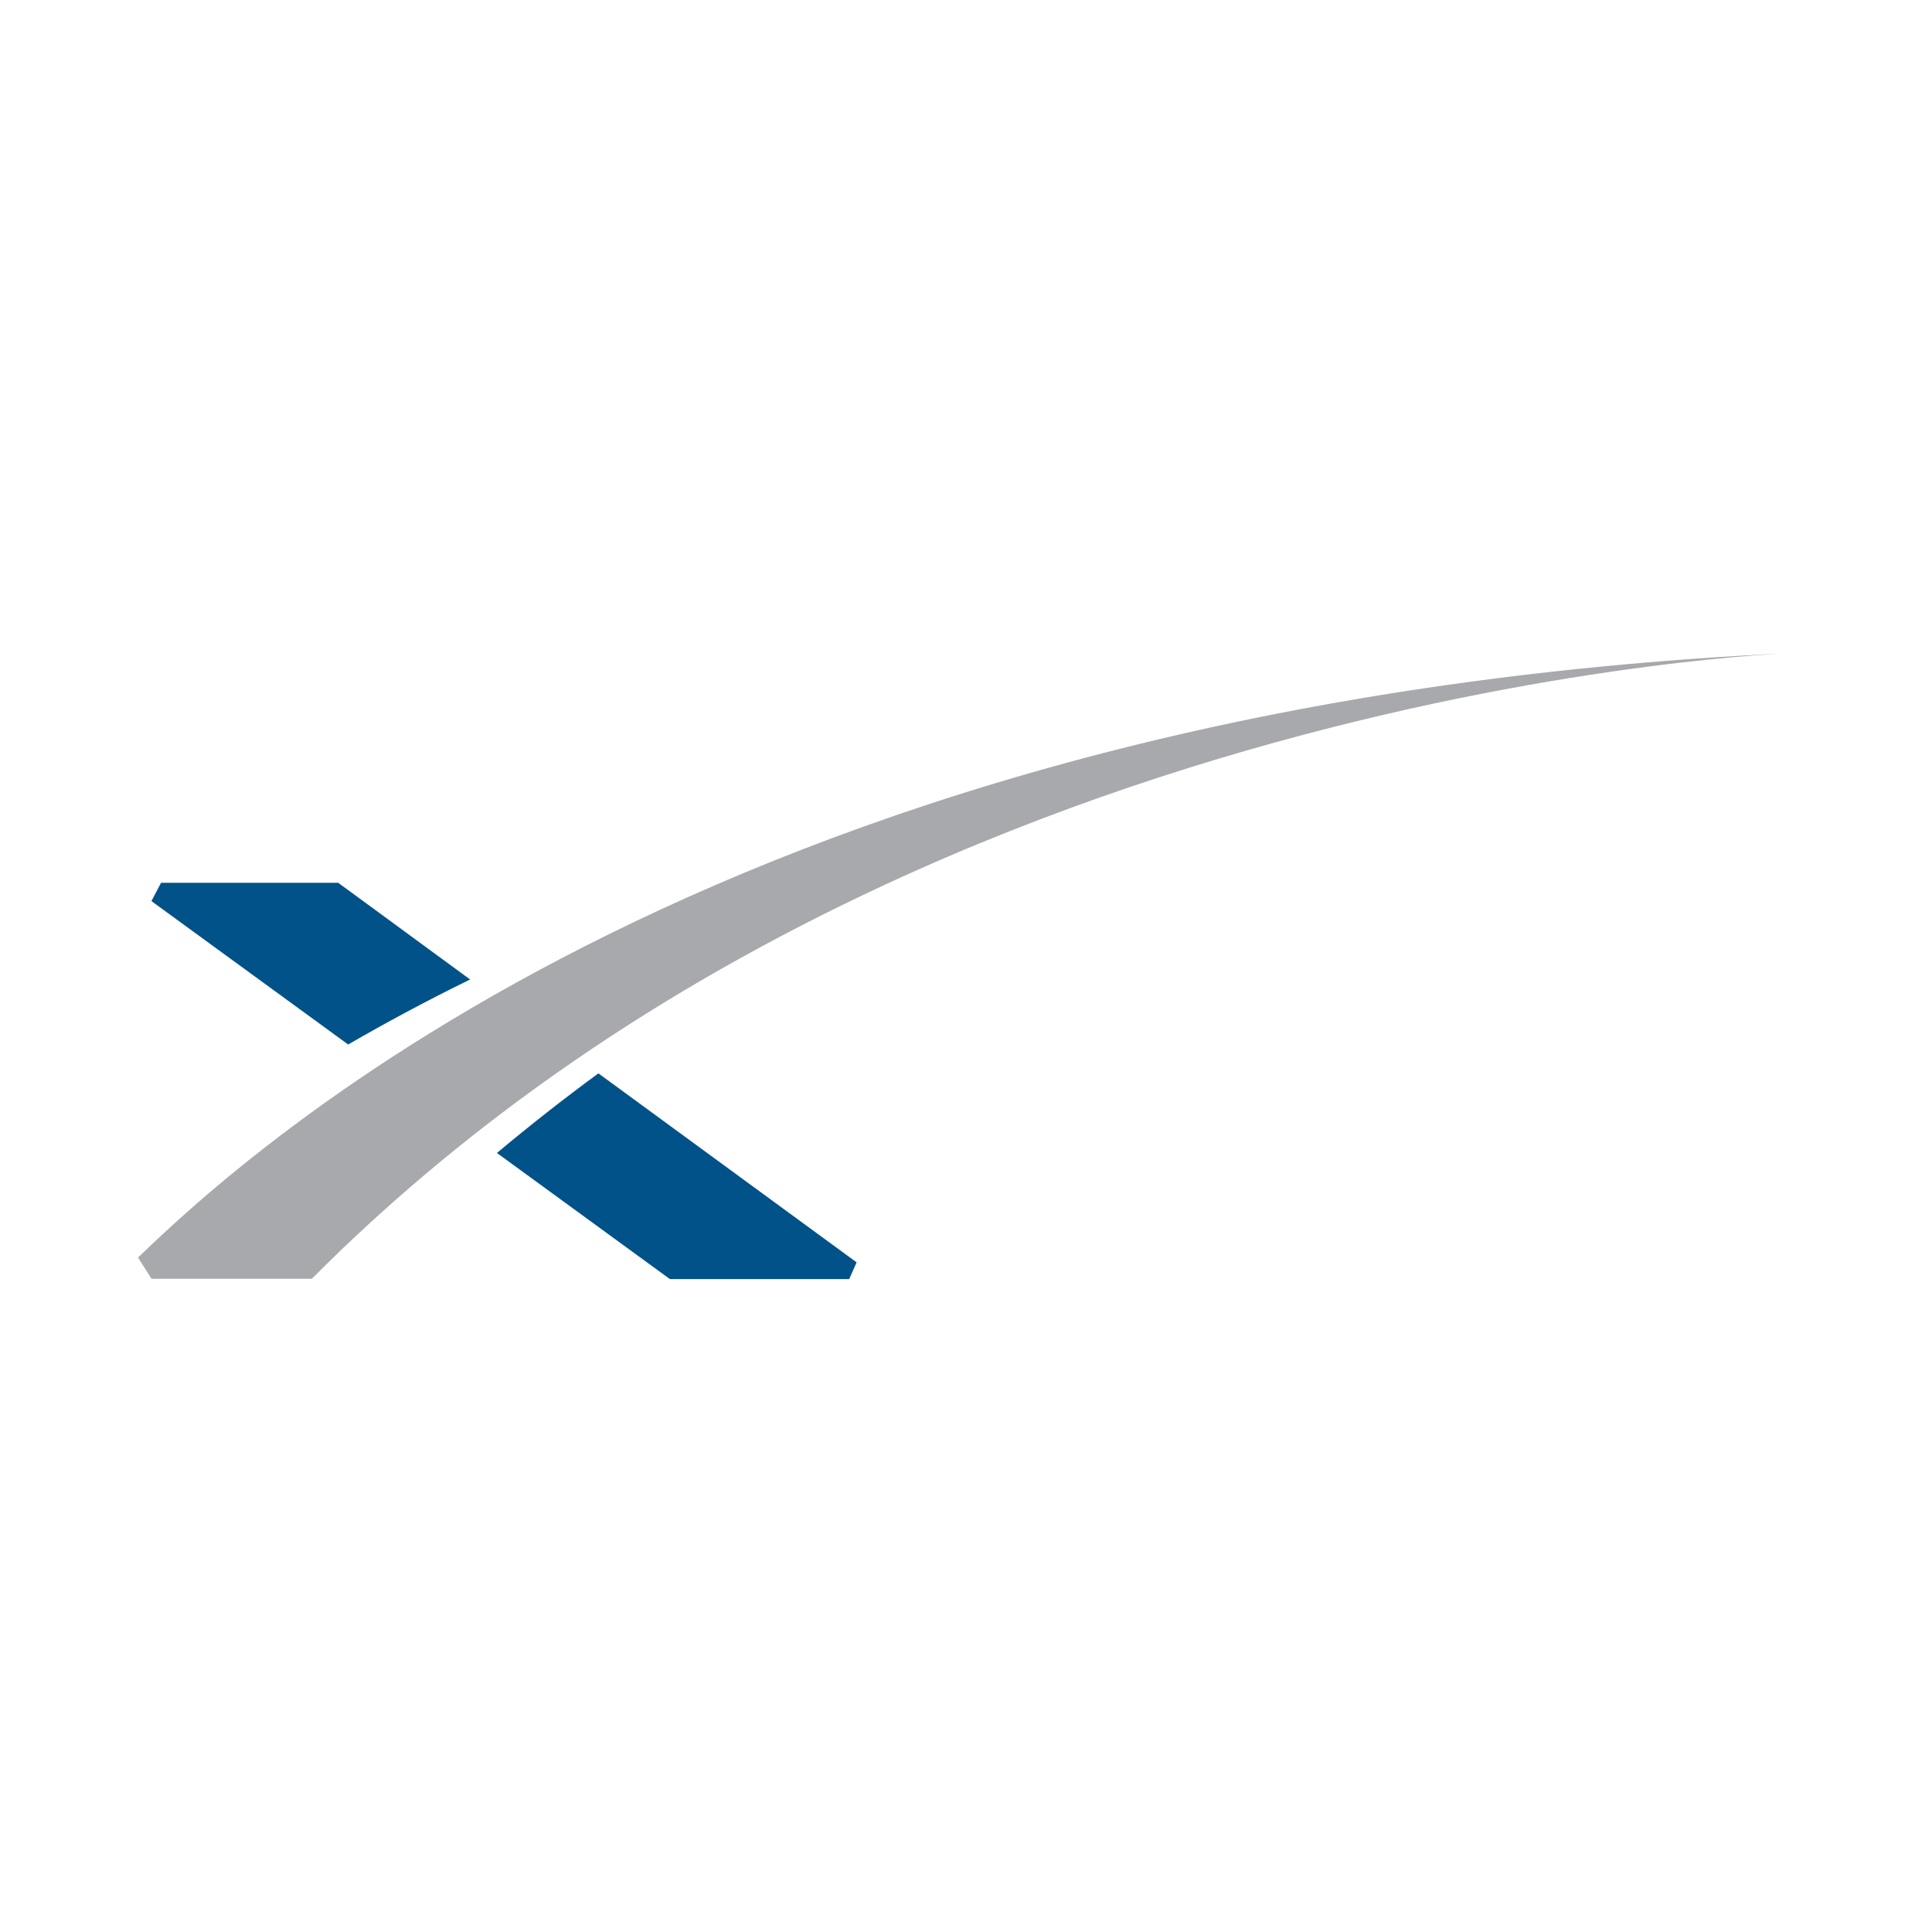
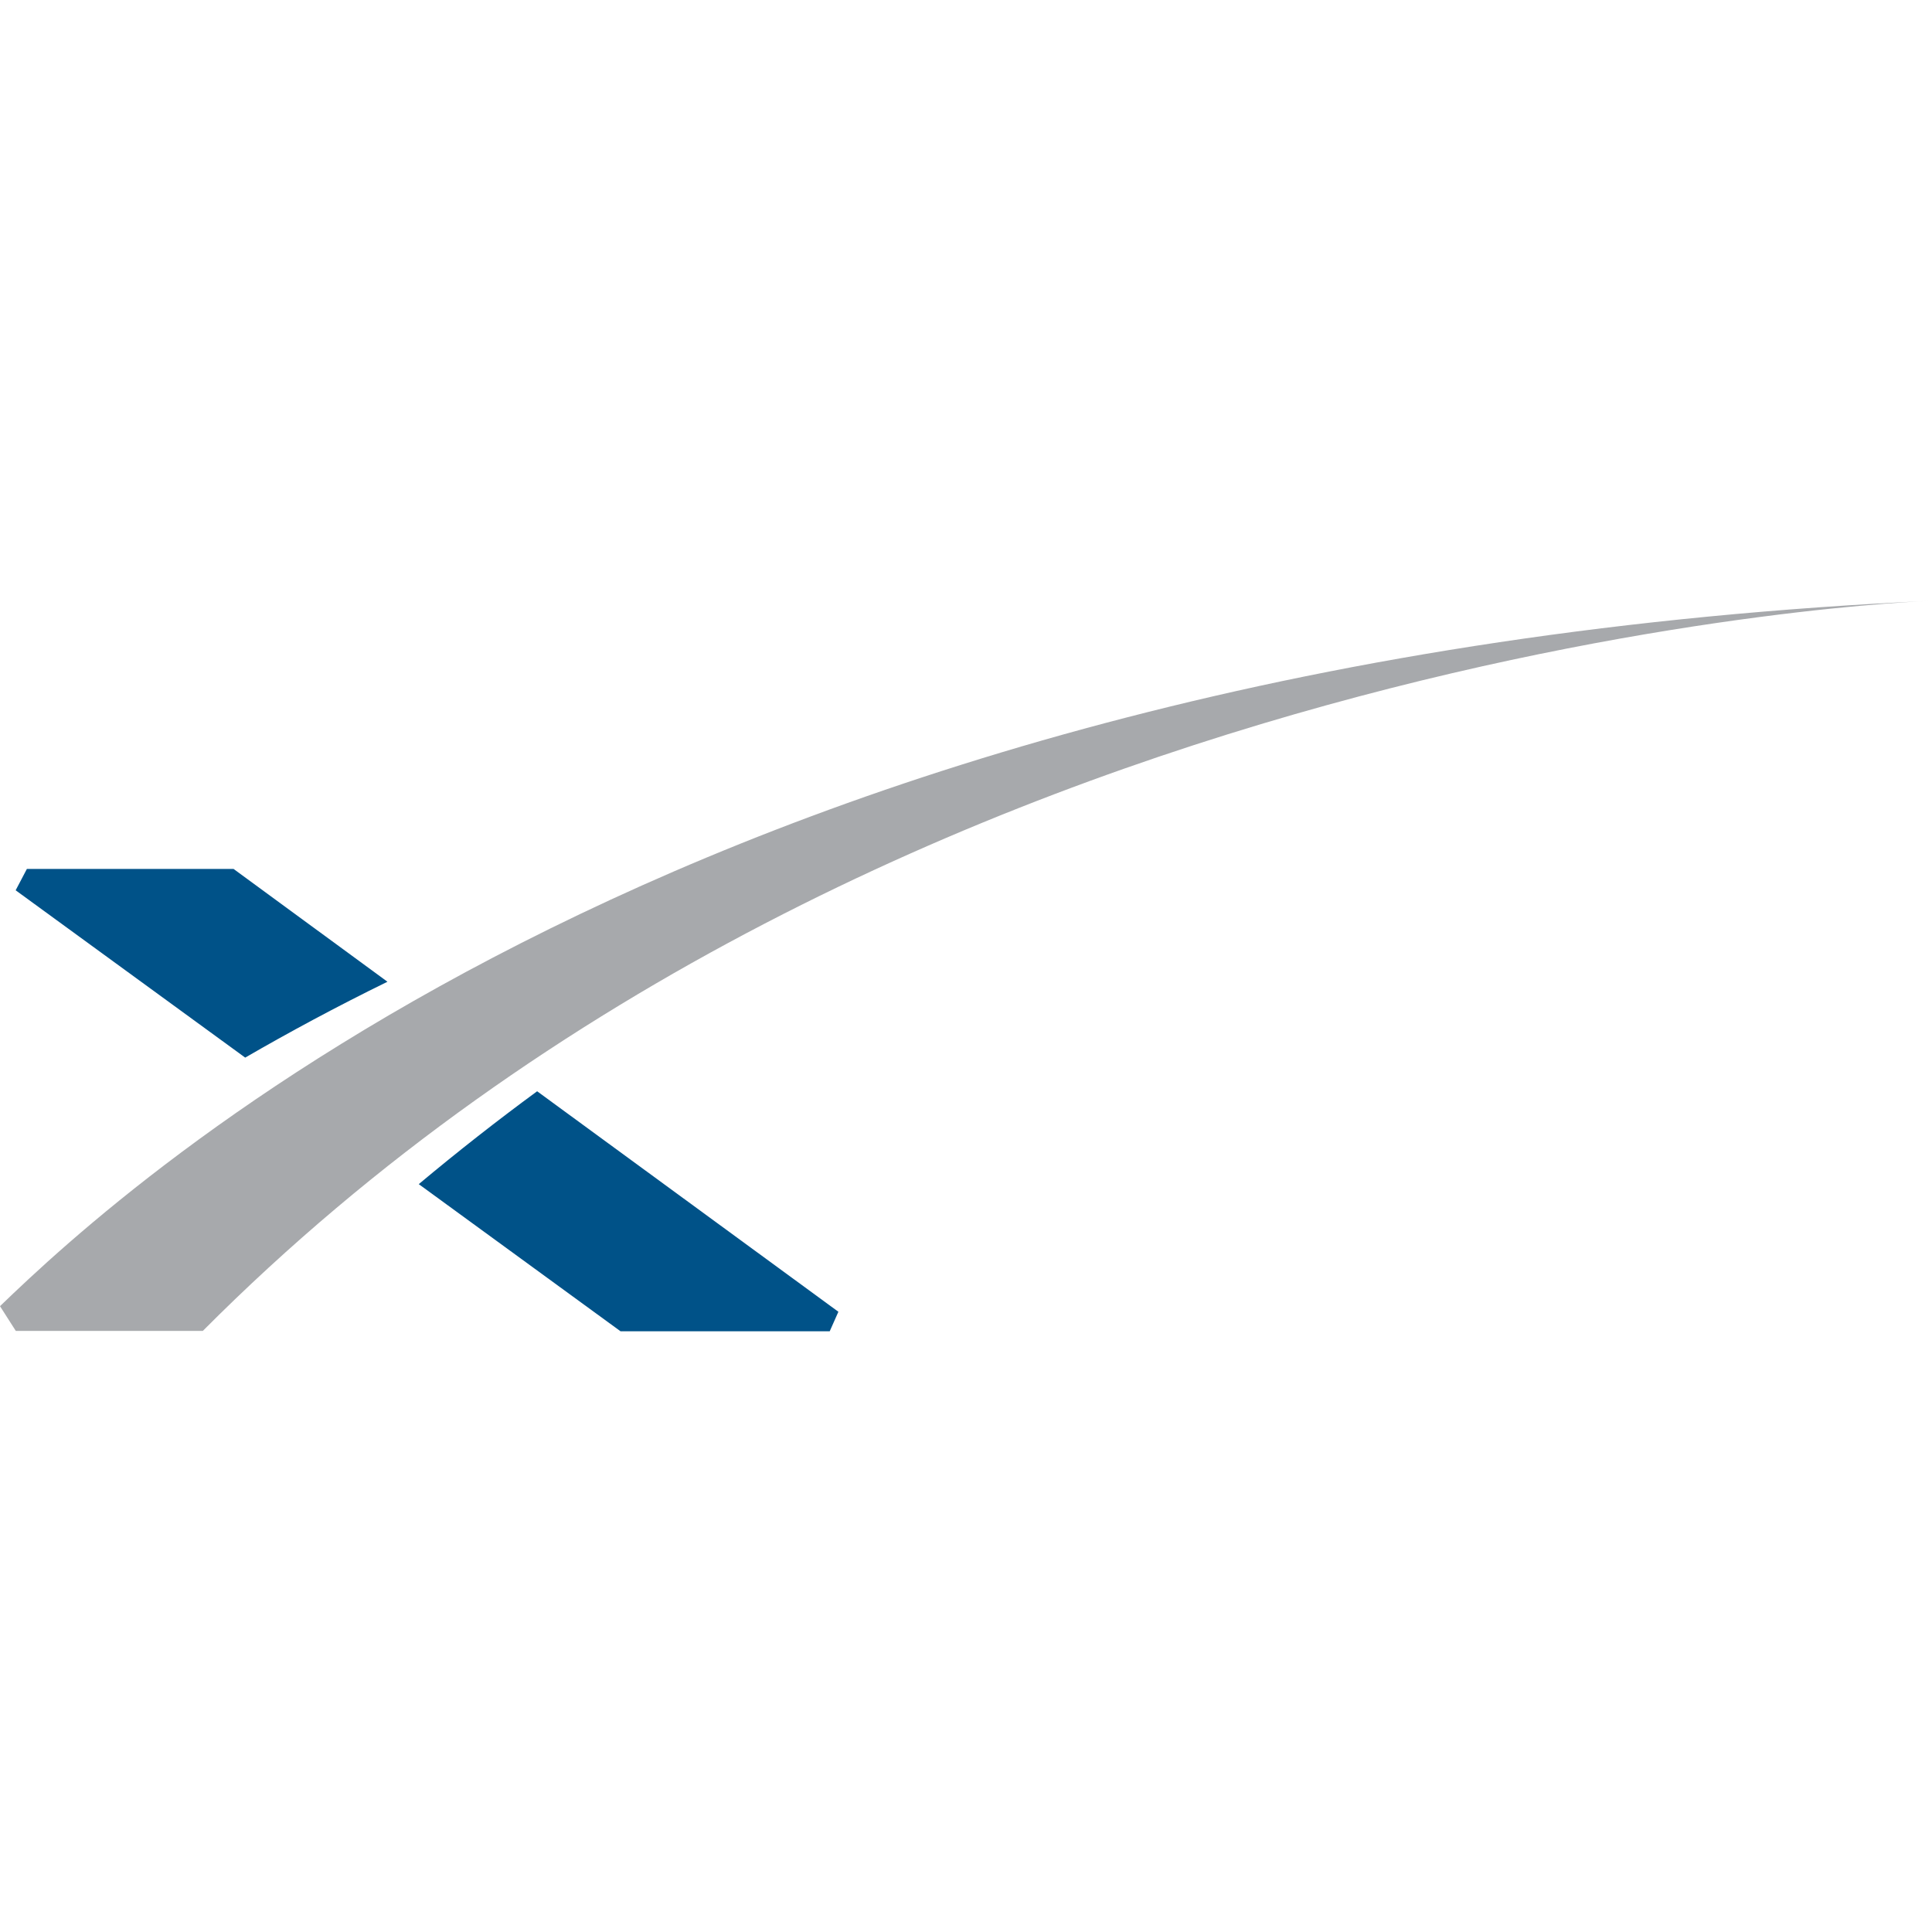
<svg xmlns="http://www.w3.org/2000/svg" width="56" height="56" viewBox="0 0 56 56">
-   <g transform="translate(4 18.925) scale(.44456)">
+   <g transform="translate(0 17.413) scale(.518653)">
    <g transform="translate(-2.119837 3.423312)">
      <path fill="#005288" d="M15.173 11.565H3.622l-.627 1.193 12.828 9.351c2.43-1.407 5.074-2.833 7.95-4.24" />
      <path fill="#005288" d="m25.523 29.18 11.275 8.222h11.692l.484-1.089-16.836-12.323c-2.236 1.641-4.445 3.374-6.615 5.19" />
      <path fill="#a7a9ac" d="M13.454 37.383H3.003l-.883-1.383c7.106-6.861 38.888-36.272 107.972-39.423 0 0-57.986 1.956-96.638 40.806" />
    </g>
  </g>
</svg>
